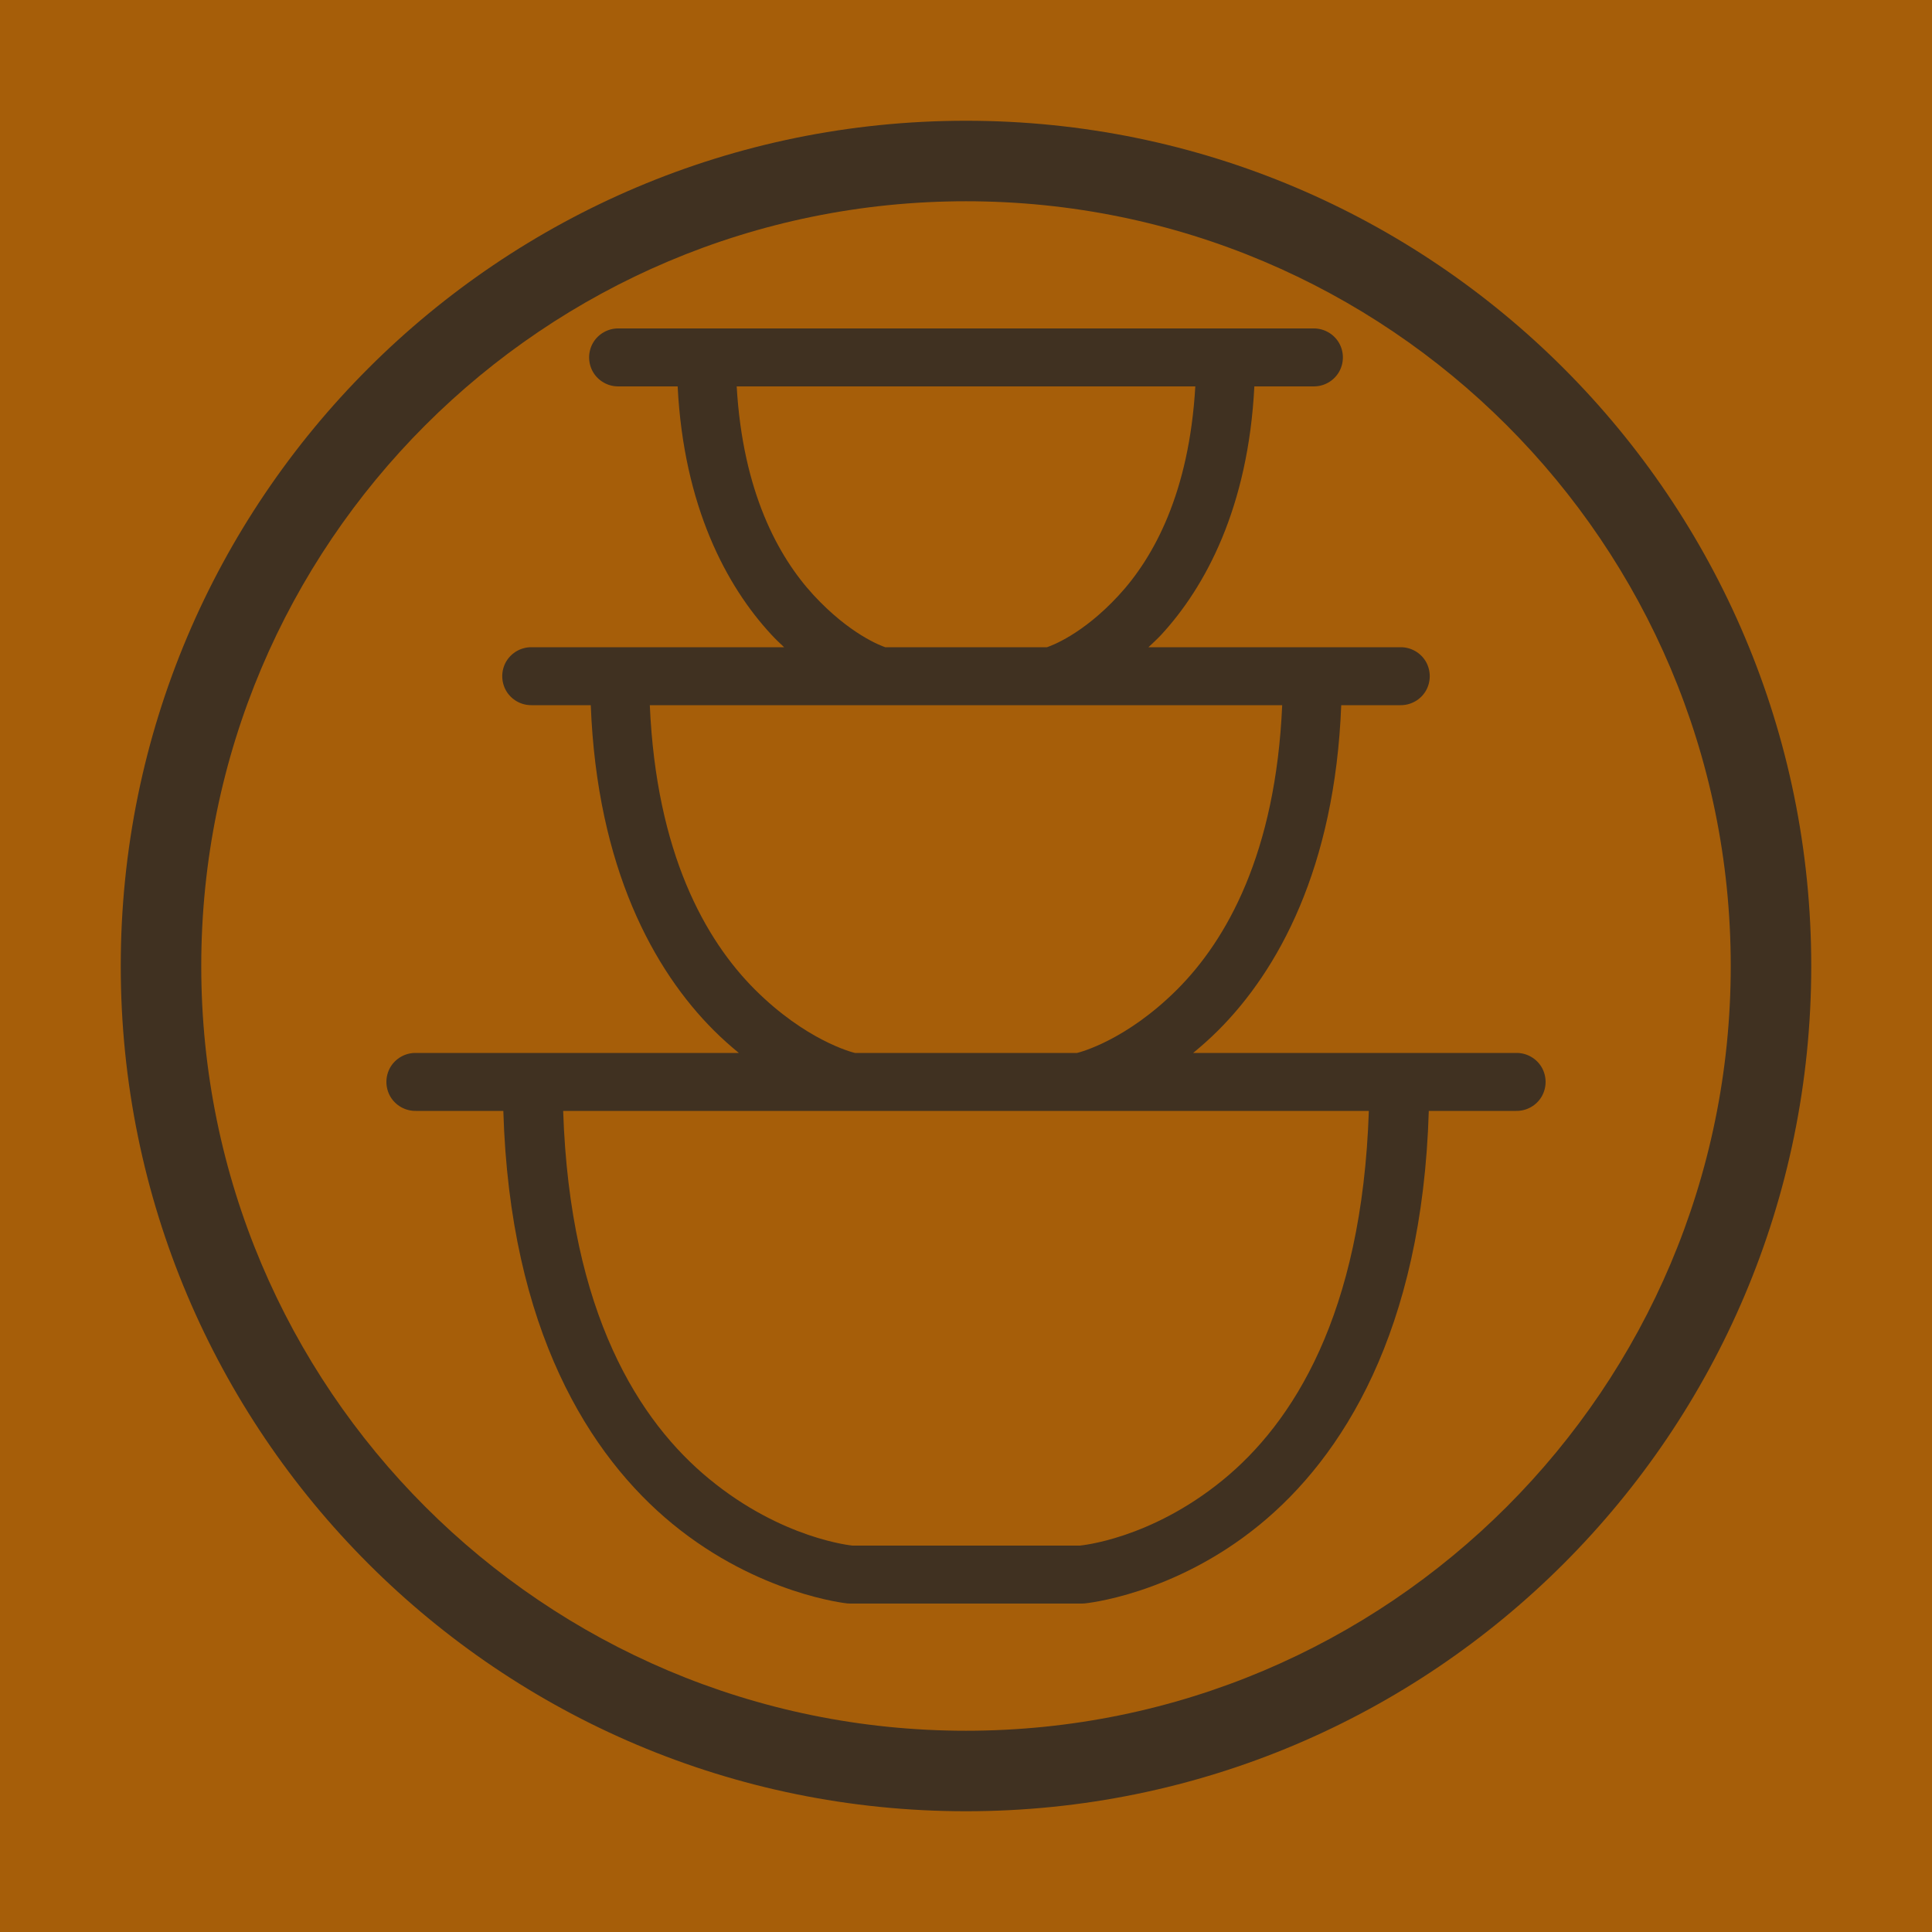
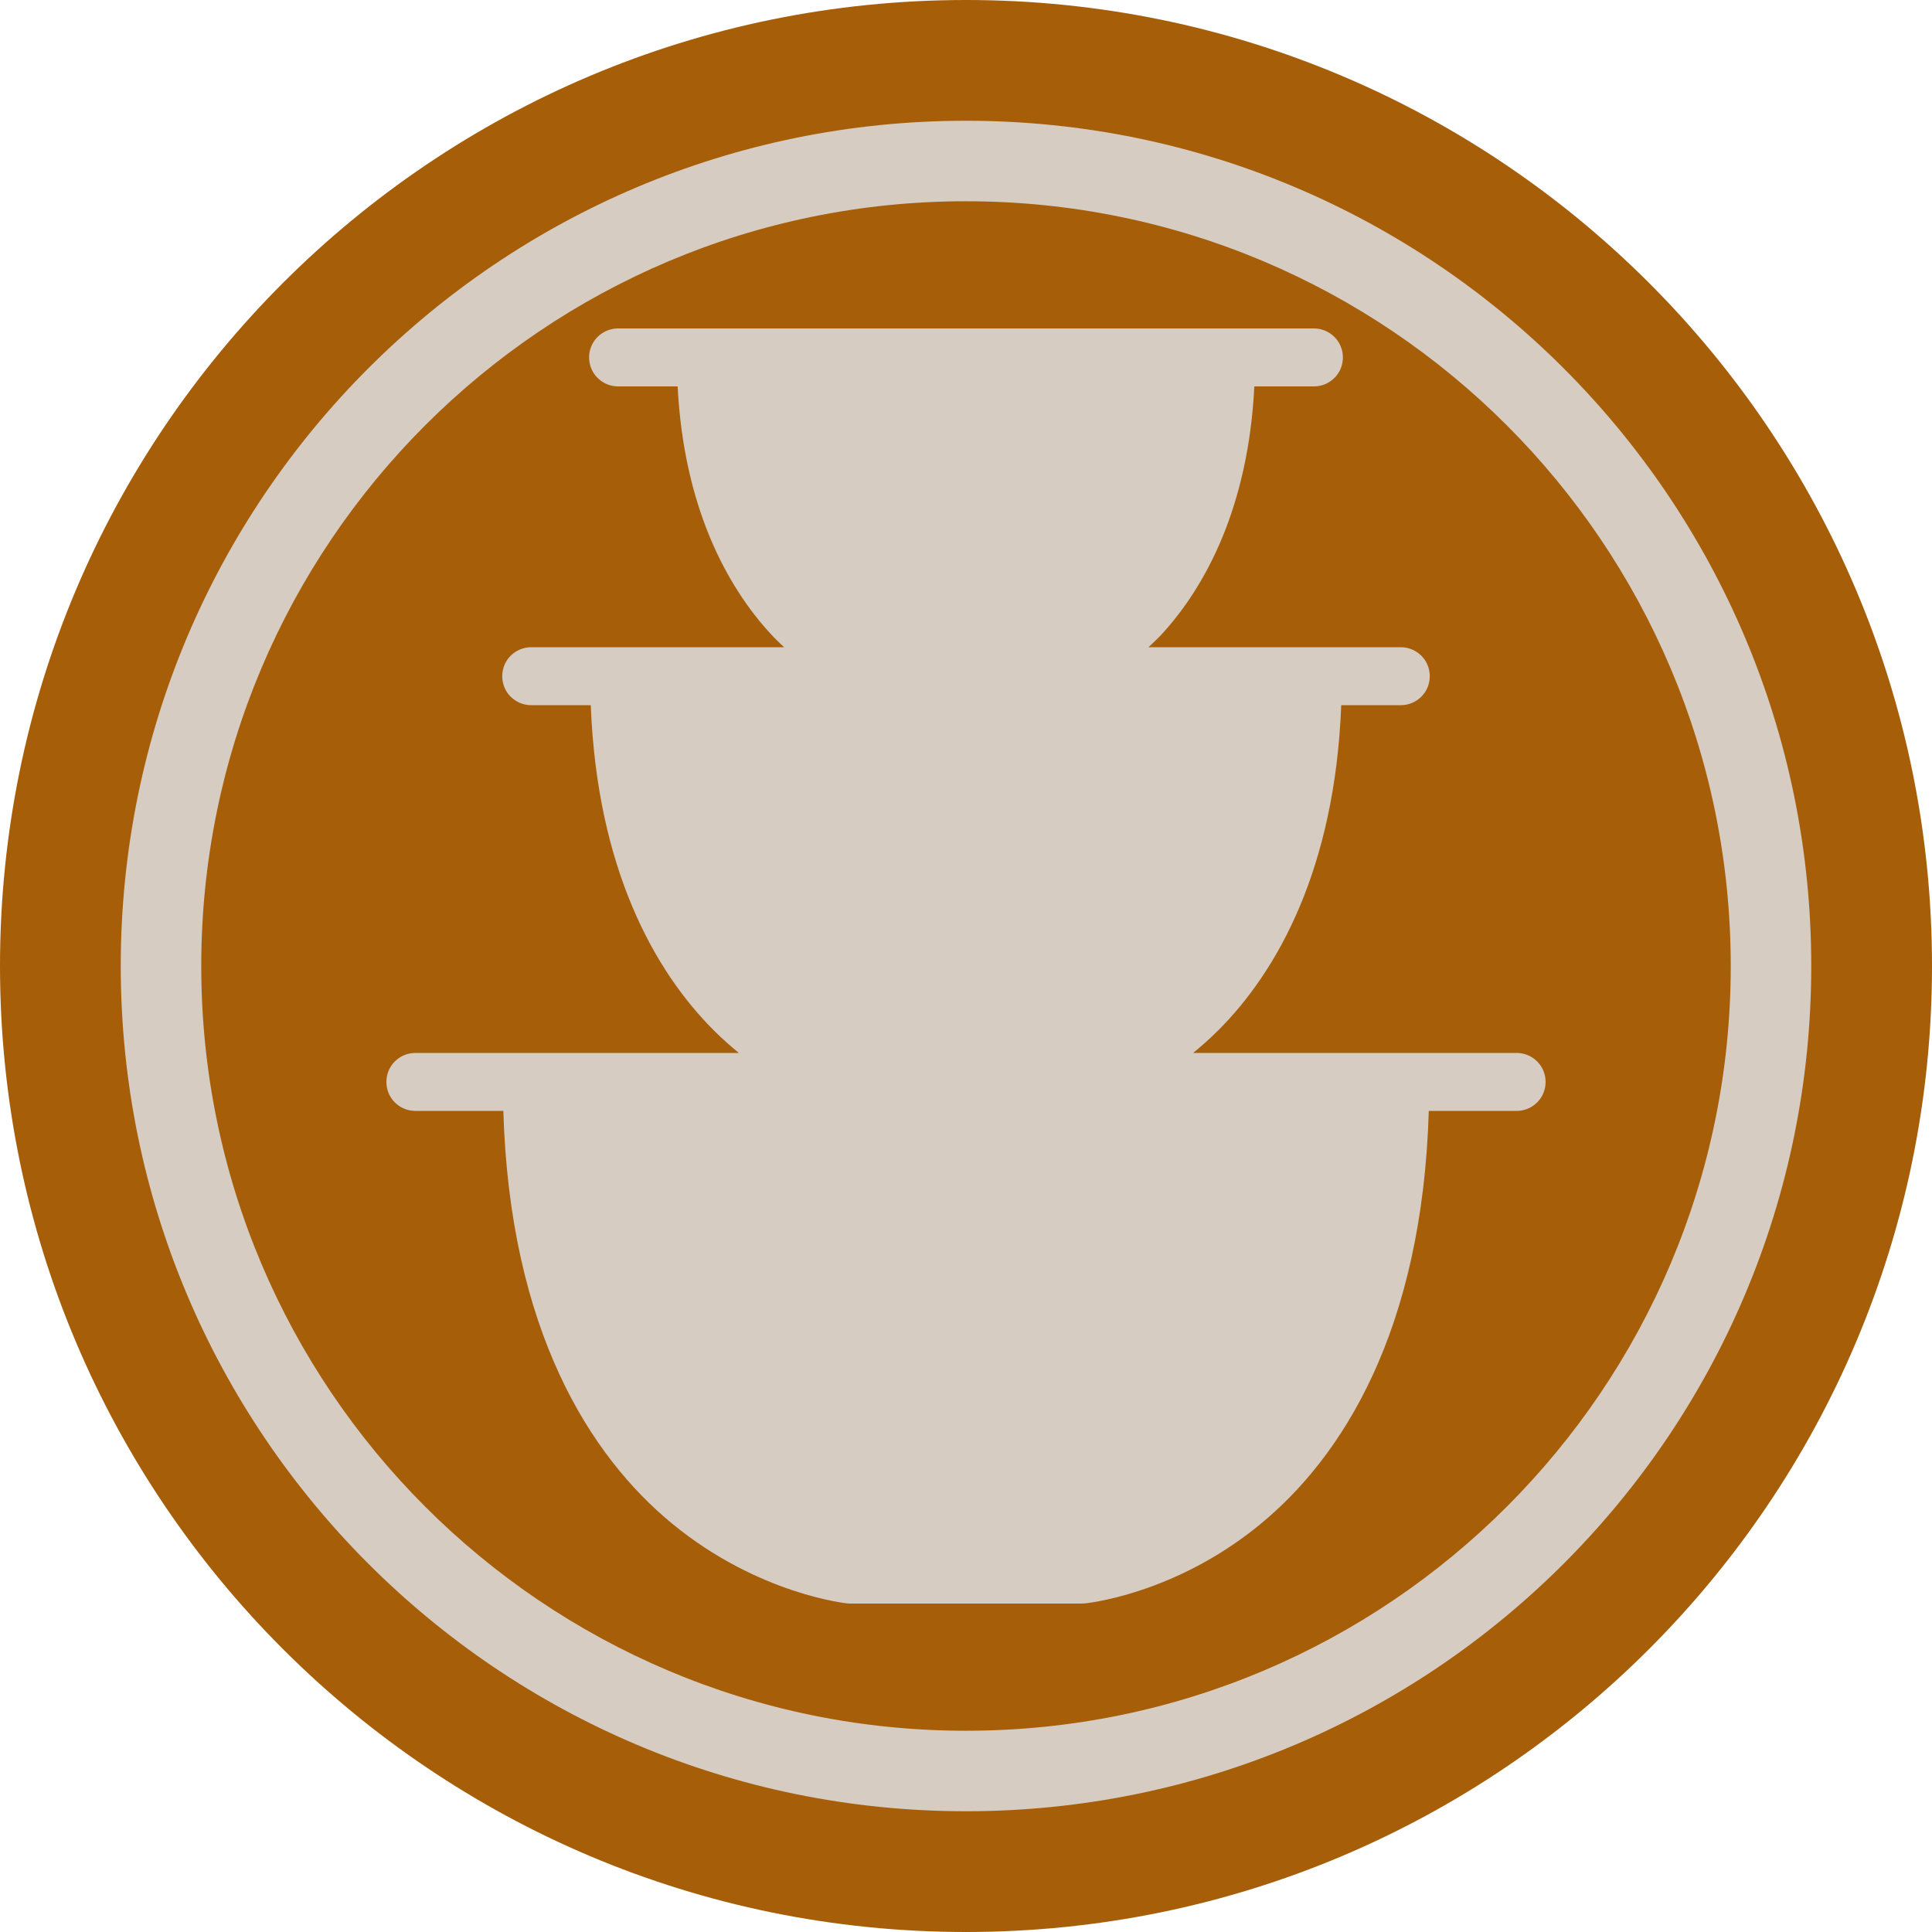
<svg xmlns="http://www.w3.org/2000/svg" width="100" height="100" viewBox="0 0 100 100" fill="none">
-   <rect width="100" height="100" fill="#A65E09" />
-   <path d="M50 89.583C71.86 89.583 89.583 71.86 89.583 50C89.583 28.14 71.86 10.417 50 10.417C28.14 10.417 10.417 28.14 10.417 50C10.417 71.86 28.14 89.583 50 89.583ZM50 93.75C25.837 93.75 6.25 74.162 6.25 50C6.25 25.837 25.837 6.25 50 6.25C74.162 6.25 93.75 25.837 93.75 50C93.75 74.162 74.162 93.75 50 93.75Z" fill="#403121" />
-   <path fill-rule="evenodd" clip-rule="evenodd" d="M32.012 17C31.474 16.994 30.97 17.276 30.695 17.744C30.425 18.213 30.425 18.787 30.695 19.256C30.97 19.725 31.474 20.006 32.012 20H35.075C35.391 26.217 37.604 30.336 39.905 32.826C40.128 33.072 40.356 33.283 40.585 33.5H27.515C26.977 33.494 26.473 33.776 26.198 34.244C25.929 34.713 25.929 35.287 26.198 35.756C26.473 36.225 26.977 36.506 27.515 36.5H30.578C30.906 44.955 33.868 50.258 36.948 53.334C37.382 53.768 37.815 54.148 38.242 54.5H21.52C20.981 54.494 20.477 54.775 20.202 55.244C19.933 55.713 19.933 56.287 20.202 56.756C20.477 57.225 20.981 57.506 21.52 57.5H26.052C26.391 68.861 30.537 75.371 34.805 78.875C39.267 82.537 43.864 82.994 43.864 82.994C43.91 83 43.957 83 44.004 83H55.996C56.043 83 56.084 83 56.131 82.994C56.131 82.994 60.727 82.578 65.189 78.928C69.463 75.436 73.615 68.92 73.954 57.5H78.481C79.019 57.506 79.523 57.225 79.798 56.756C80.067 56.287 80.067 55.713 79.798 55.244C79.523 54.775 79.019 54.494 78.481 54.5H61.758C62.185 54.148 62.618 53.768 63.052 53.334C66.132 50.258 69.094 44.955 69.422 36.5H72.485C73.023 36.506 73.527 36.225 73.802 35.756C74.071 35.287 74.071 34.713 73.802 34.244C73.527 33.776 73.023 33.494 72.485 33.5H59.445C59.661 33.295 59.878 33.096 60.095 32.867C62.396 30.377 64.609 26.258 64.925 20H67.988C68.526 20.006 69.03 19.725 69.305 19.256C69.575 18.787 69.575 18.213 69.305 17.744C69.03 17.276 68.526 16.994 67.988 17H32.012ZM38.131 20H61.869C61.553 25.479 59.732 28.842 57.893 30.828C56.019 32.855 54.409 33.424 54.192 33.5H45.819C45.597 33.424 43.986 32.832 42.107 30.799C40.268 28.801 38.447 25.438 38.131 20ZM33.634 36.5H66.366C66.032 44.17 63.485 48.658 60.932 51.213C58.297 53.844 55.92 54.459 55.75 54.5H44.25C44.08 54.459 41.703 53.844 39.068 51.213C36.515 48.658 33.968 44.17 33.634 36.5ZM29.149 57.5H70.851C70.5 68.076 66.893 73.666 63.292 76.607C59.527 79.684 55.931 79.994 55.891 80H44.121C44.086 79.994 40.479 79.654 36.714 76.555C33.107 73.596 29.5 68.012 29.149 57.5Z" fill="#403121" />
+   <rect width="100" height="100" rx="50" fill="#A65E09" />
+   <path d="M50 89.583C71.86 89.583 89.583 71.86 89.583 50C89.583 28.14 71.86 10.417 50 10.417C28.14 10.417 10.417 28.14 10.417 50C10.417 71.86 28.14 89.583 50 89.583ZM50 93.75C25.837 93.75 6.25 74.162 6.25 50C6.25 25.837 25.837 6.25 50 6.25C74.162 6.25 93.75 25.837 93.75 50C93.75 74.162 74.162 93.75 50 93.75Z" fill="#D6CCC2" />
+   <path fill-rule="evenodd" clip-rule="evenodd" d="M32.012 17C31.474 16.994 30.97 17.276 30.695 17.744C30.425 18.213 30.425 18.787 30.695 19.256C30.97 19.725 31.474 20.006 32.012 20H35.075C35.391 26.217 37.604 30.336 39.905 32.826C40.128 33.072 40.356 33.283 40.585 33.5H27.515C26.977 33.494 26.473 33.776 26.198 34.244C25.929 34.713 25.929 35.287 26.198 35.756C26.473 36.225 26.977 36.506 27.515 36.5H30.578C30.906 44.955 33.868 50.258 36.948 53.334C37.382 53.768 37.815 54.148 38.242 54.5H21.52C20.981 54.494 20.477 54.775 20.202 55.244C19.933 55.713 19.933 56.287 20.202 56.756C20.477 57.225 20.981 57.506 21.52 57.5H26.052C26.391 68.861 30.537 75.371 34.805 78.875C39.267 82.537 43.864 82.994 43.864 82.994C43.91 83 43.957 83 44.004 83H55.996C56.043 83 56.084 83 56.131 82.994C56.131 82.994 60.727 82.578 65.189 78.928C69.463 75.436 73.615 68.92 73.954 57.5H78.481C79.019 57.506 79.523 57.225 79.798 56.756C80.067 56.287 80.067 55.713 79.798 55.244C79.523 54.775 79.019 54.494 78.481 54.5H61.758C62.185 54.148 62.618 53.768 63.052 53.334C66.132 50.258 69.094 44.955 69.422 36.5H72.485C73.023 36.506 73.527 36.225 73.802 35.756C74.071 35.287 74.071 34.713 73.802 34.244C73.527 33.776 73.023 33.494 72.485 33.5H59.445C59.661 33.295 59.878 33.096 60.095 32.867C62.396 30.377 64.609 26.258 64.925 20H67.988C68.526 20.006 69.03 19.725 69.305 19.256C69.575 18.787 69.575 18.213 69.305 17.744C69.03 17.276 68.526 16.994 67.988 17H32.012Z" fill="#D6CCC2" />
</svg>
